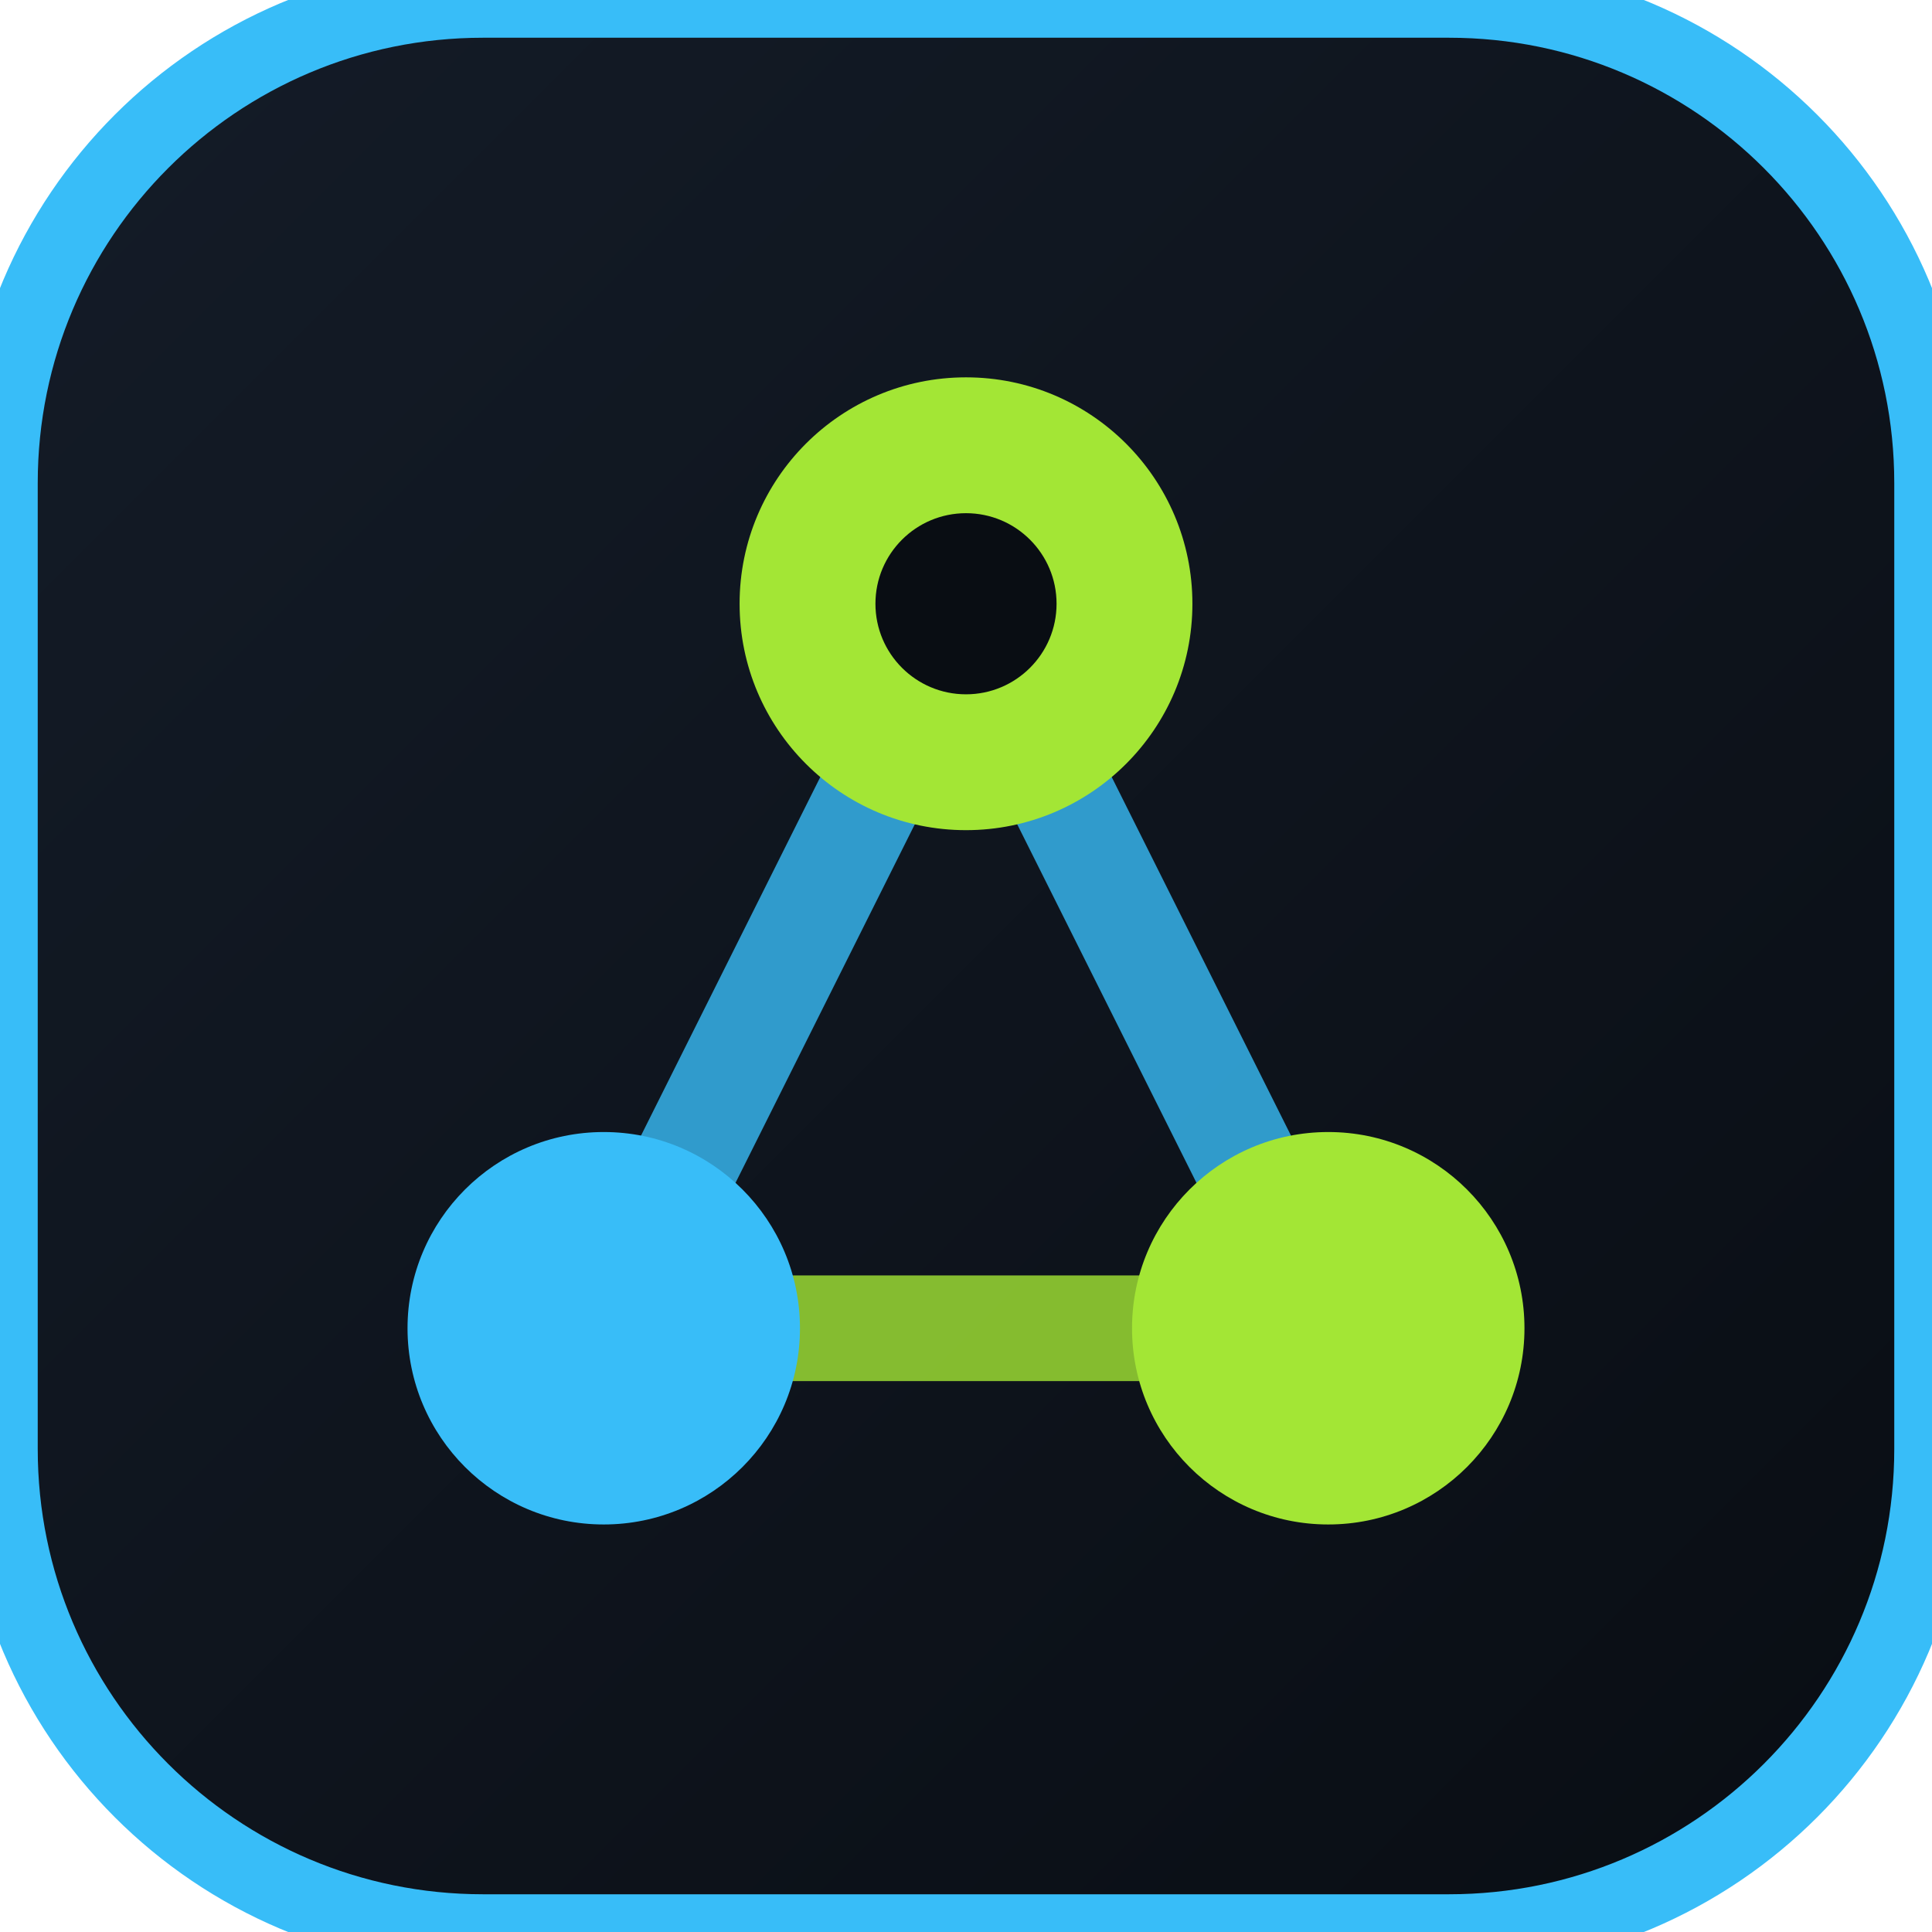
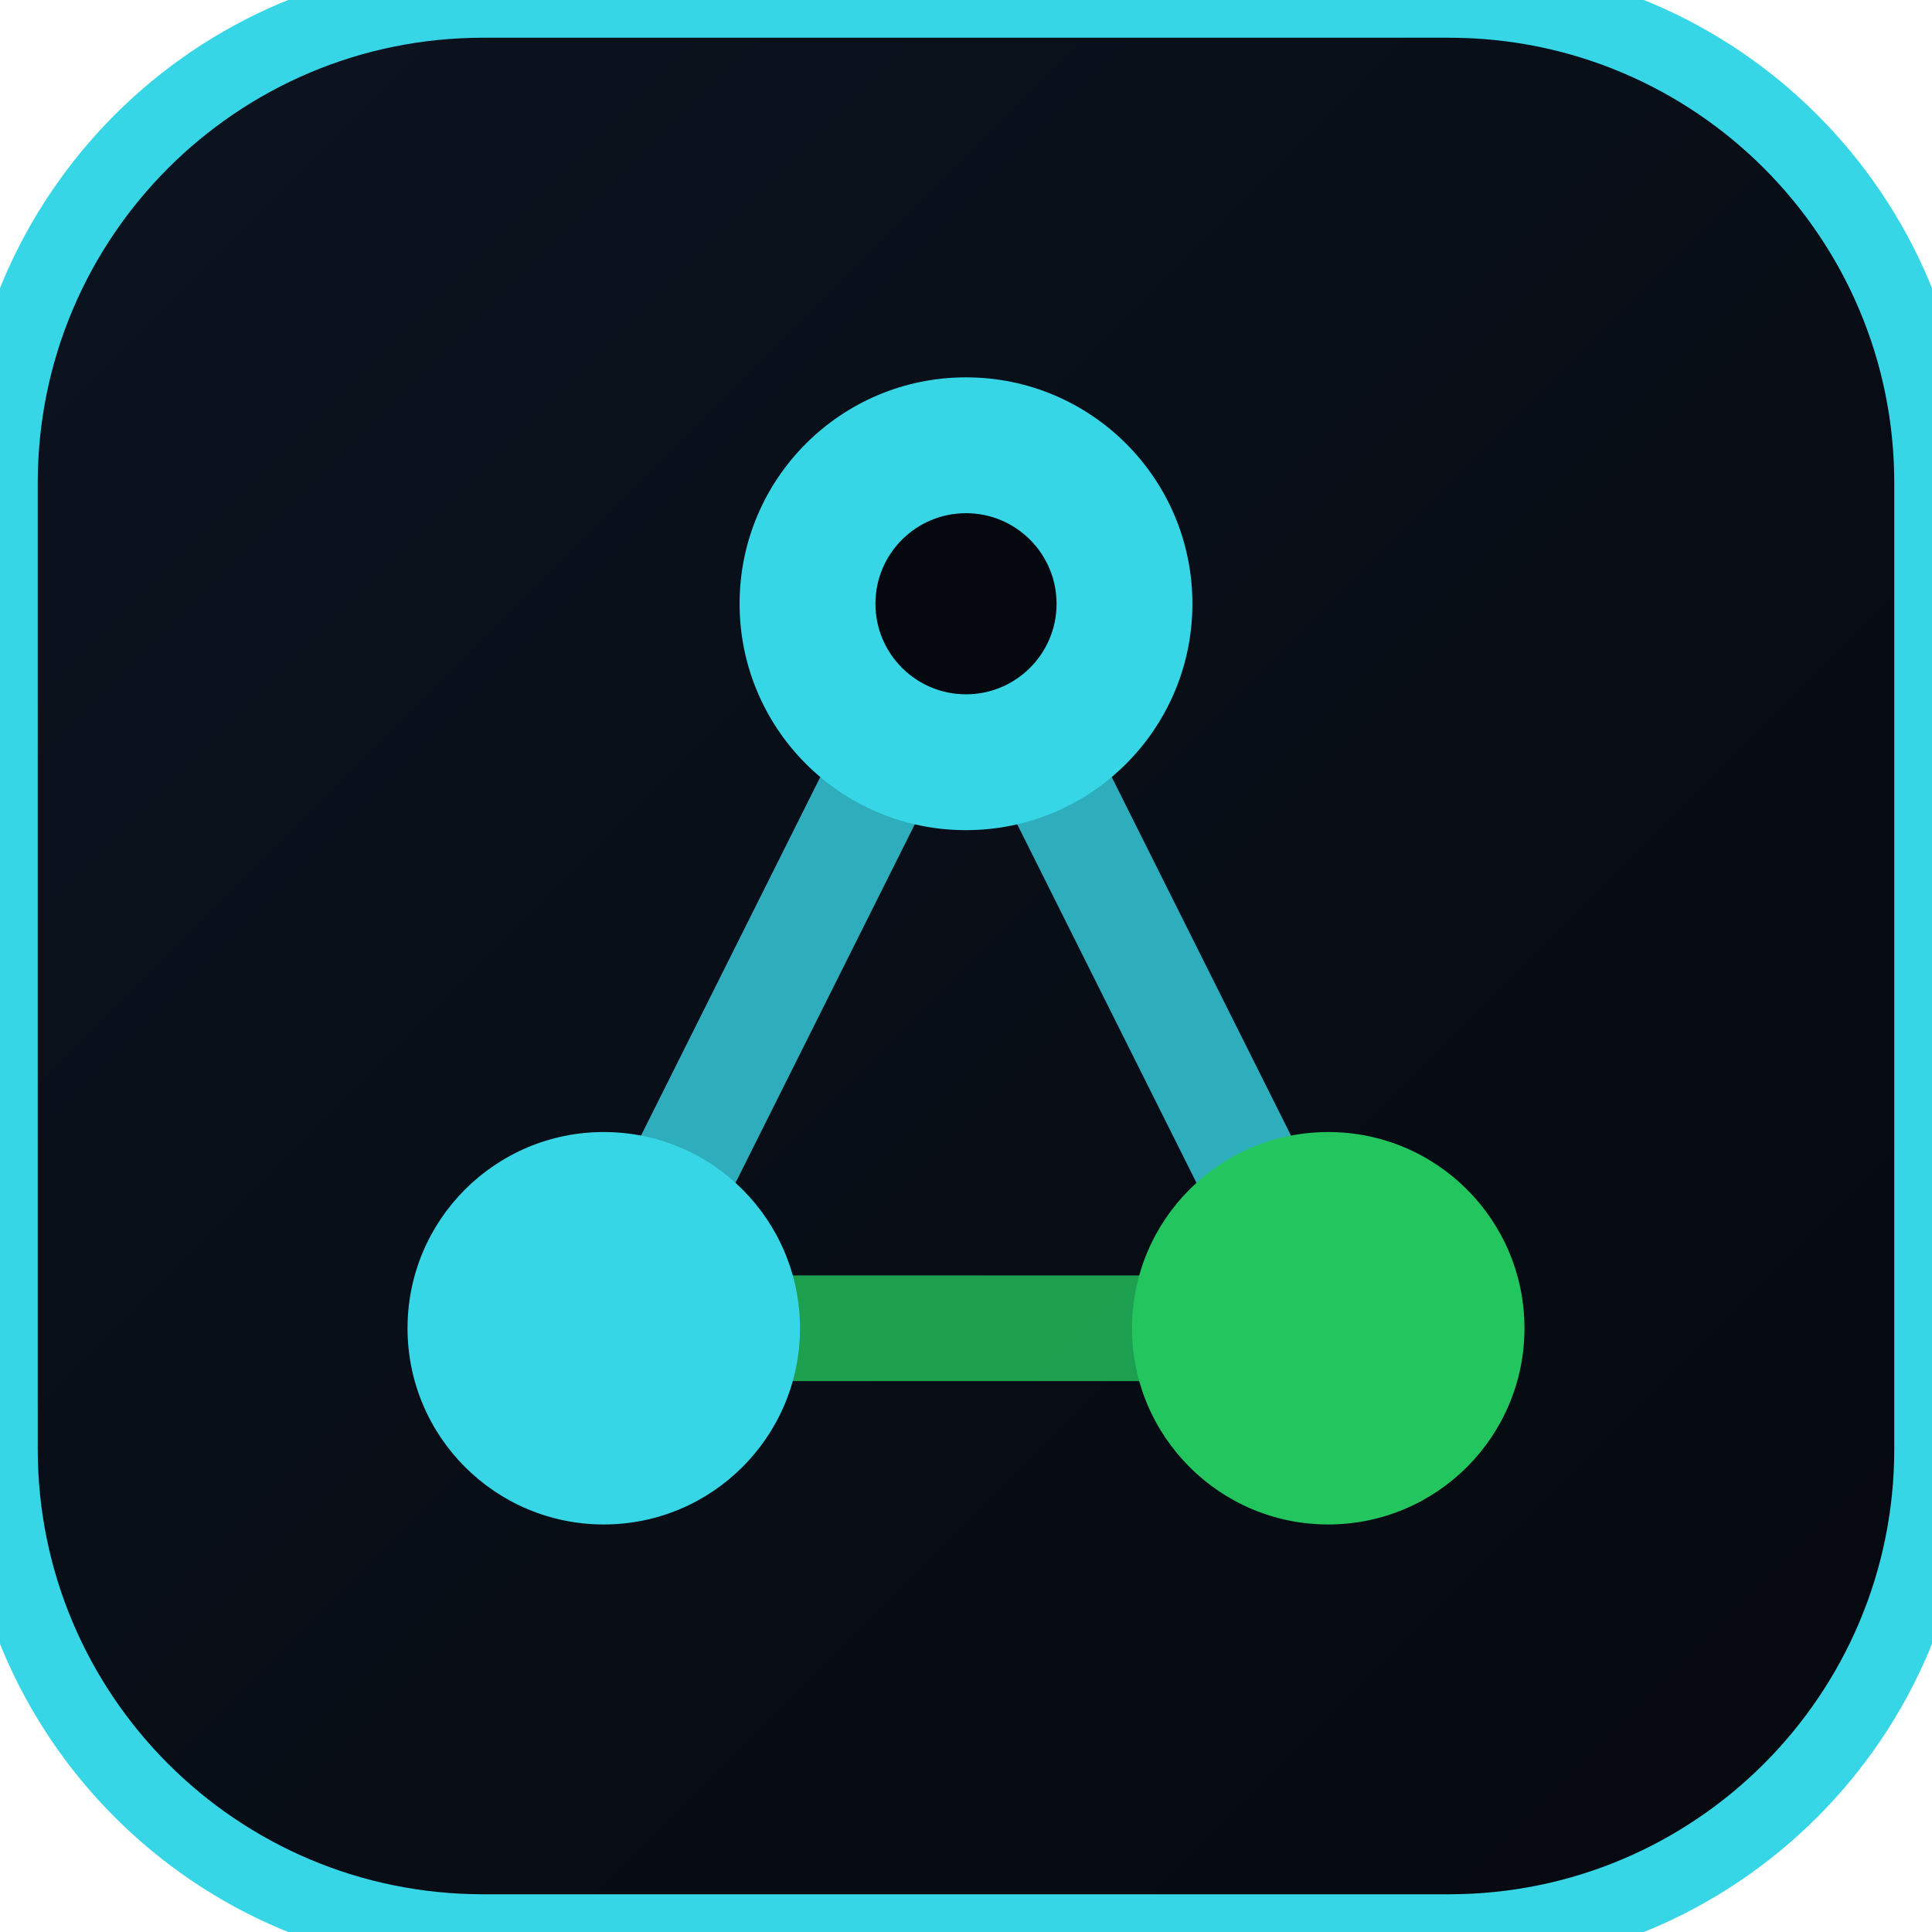
<svg xmlns="http://www.w3.org/2000/svg" viewBox="0 0 64 64">
  <defs>
    <linearGradient id="g" x1="0%" y1="0%" x2="100%" y2="100%">
-       <stop offset="0%" stop-color="#141c28" />
-       <stop offset="100%" stop-color="#090d13" />
+       <stop offset="0%" stop-color="#0c1420" />
+       <stop offset="100%" stop-color="#05080e" />
    </linearGradient>
  </defs>
-   <rect width="64" height="64" rx="16" fill="url(#g)" stroke="#38bdf8" stroke-width="2.5" />
-   <line x1="20" y1="44" x2="32" y2="20" stroke="#38bdf8" stroke-width="3.5" stroke-linecap="round" opacity="0.8" />
-   <line x1="44" y1="44" x2="32" y2="20" stroke="#38bdf8" stroke-width="3.5" stroke-linecap="round" opacity="0.8" />
-   <line x1="20" y1="44" x2="44" y2="44" stroke="#a3e635" stroke-width="3.5" stroke-linecap="round" opacity="0.8" />
-   <circle cx="32" cy="20" r="7.5" fill="#a3e635" />
-   <circle cx="20" cy="44" r="6.5" fill="#38bdf8" />
-   <circle cx="44" cy="44" r="6.5" fill="#a3e635" />
-   <circle cx="32" cy="20" r="3" fill="#090d13" />
+   <rect width="64" height="64" rx="16" fill="url(#g)" stroke="#37d6e6" stroke-width="2.5" />
+   <line x1="20" y1="44" x2="32" y2="20" stroke="#37d6e6" stroke-width="3.5" stroke-linecap="round" opacity="0.8" />
+   <line x1="44" y1="44" x2="32" y2="20" stroke="#37d6e6" stroke-width="3.5" stroke-linecap="round" opacity="0.8" />
+   <line x1="20" y1="44" x2="44" y2="44" stroke="#22c55e" stroke-width="3.5" stroke-linecap="round" opacity="0.8" />
+   <circle cx="32" cy="20" r="7.5" fill="#37d6e6" />
+   <circle cx="20" cy="44" r="6.5" fill="#37d6e6" />
+   <circle cx="44" cy="44" r="6.5" fill="#22c55e" />
+   <circle cx="32" cy="20" r="3" fill="#05080e" />
</svg>
